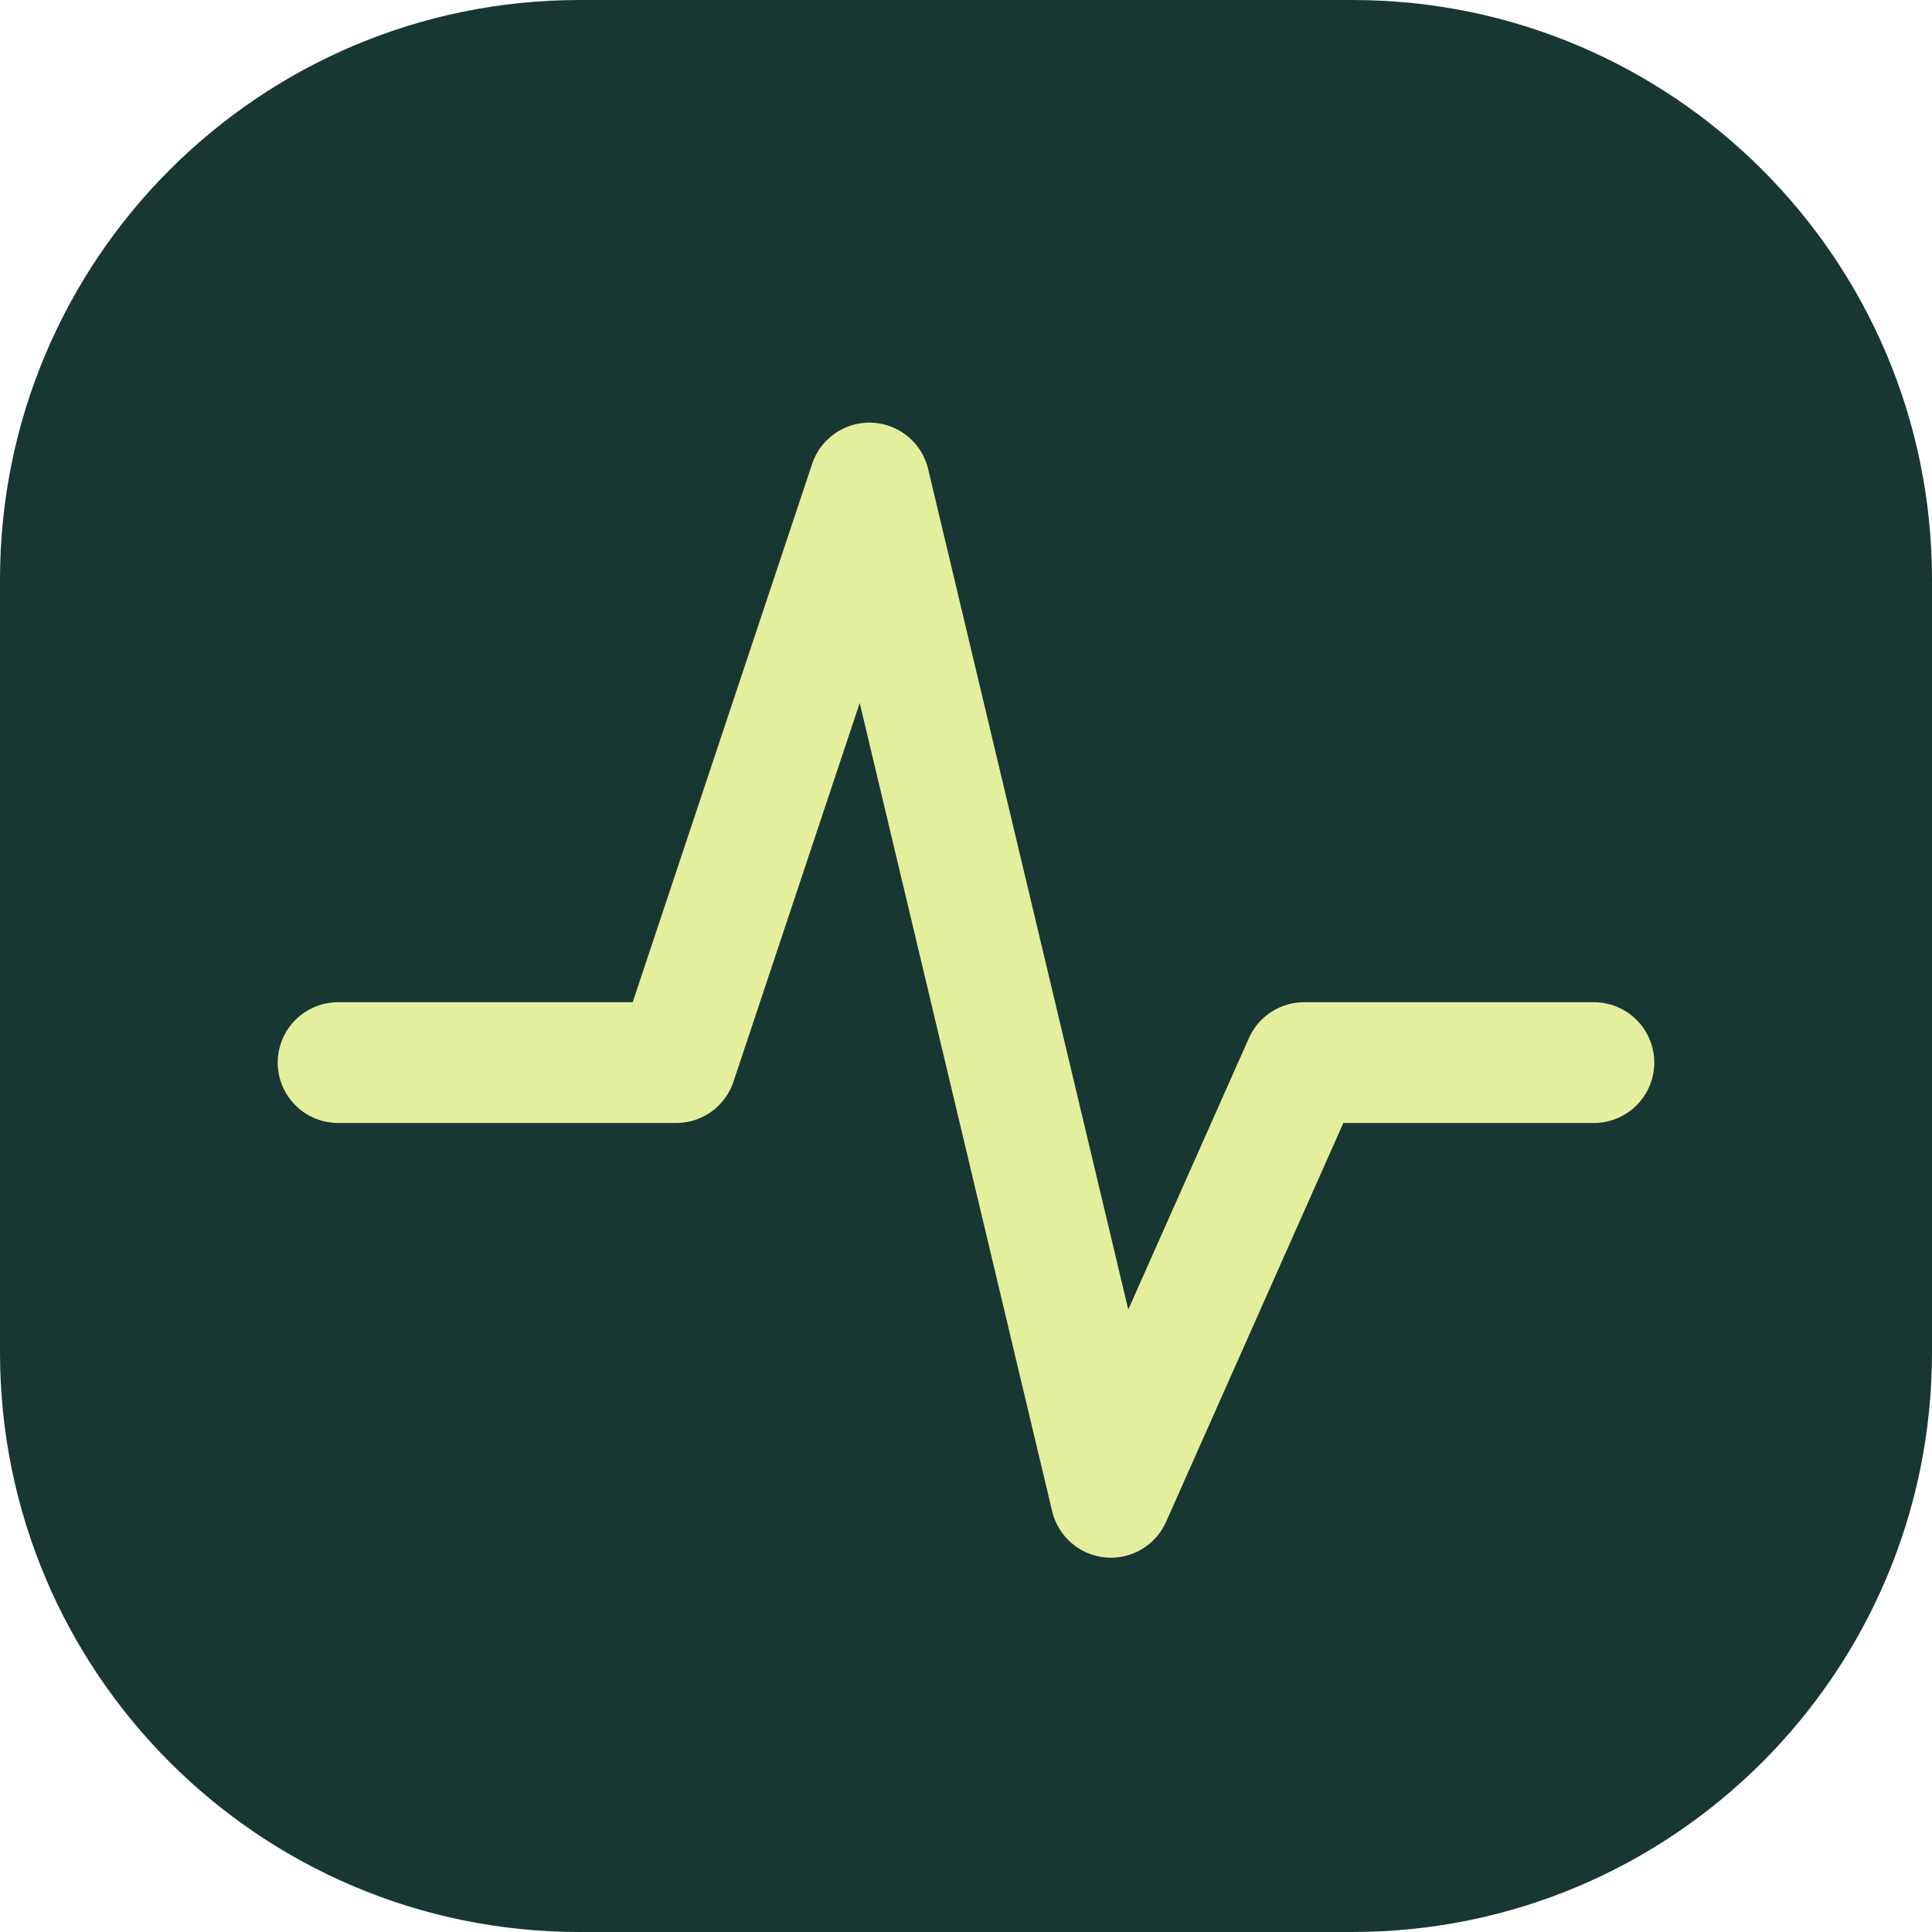
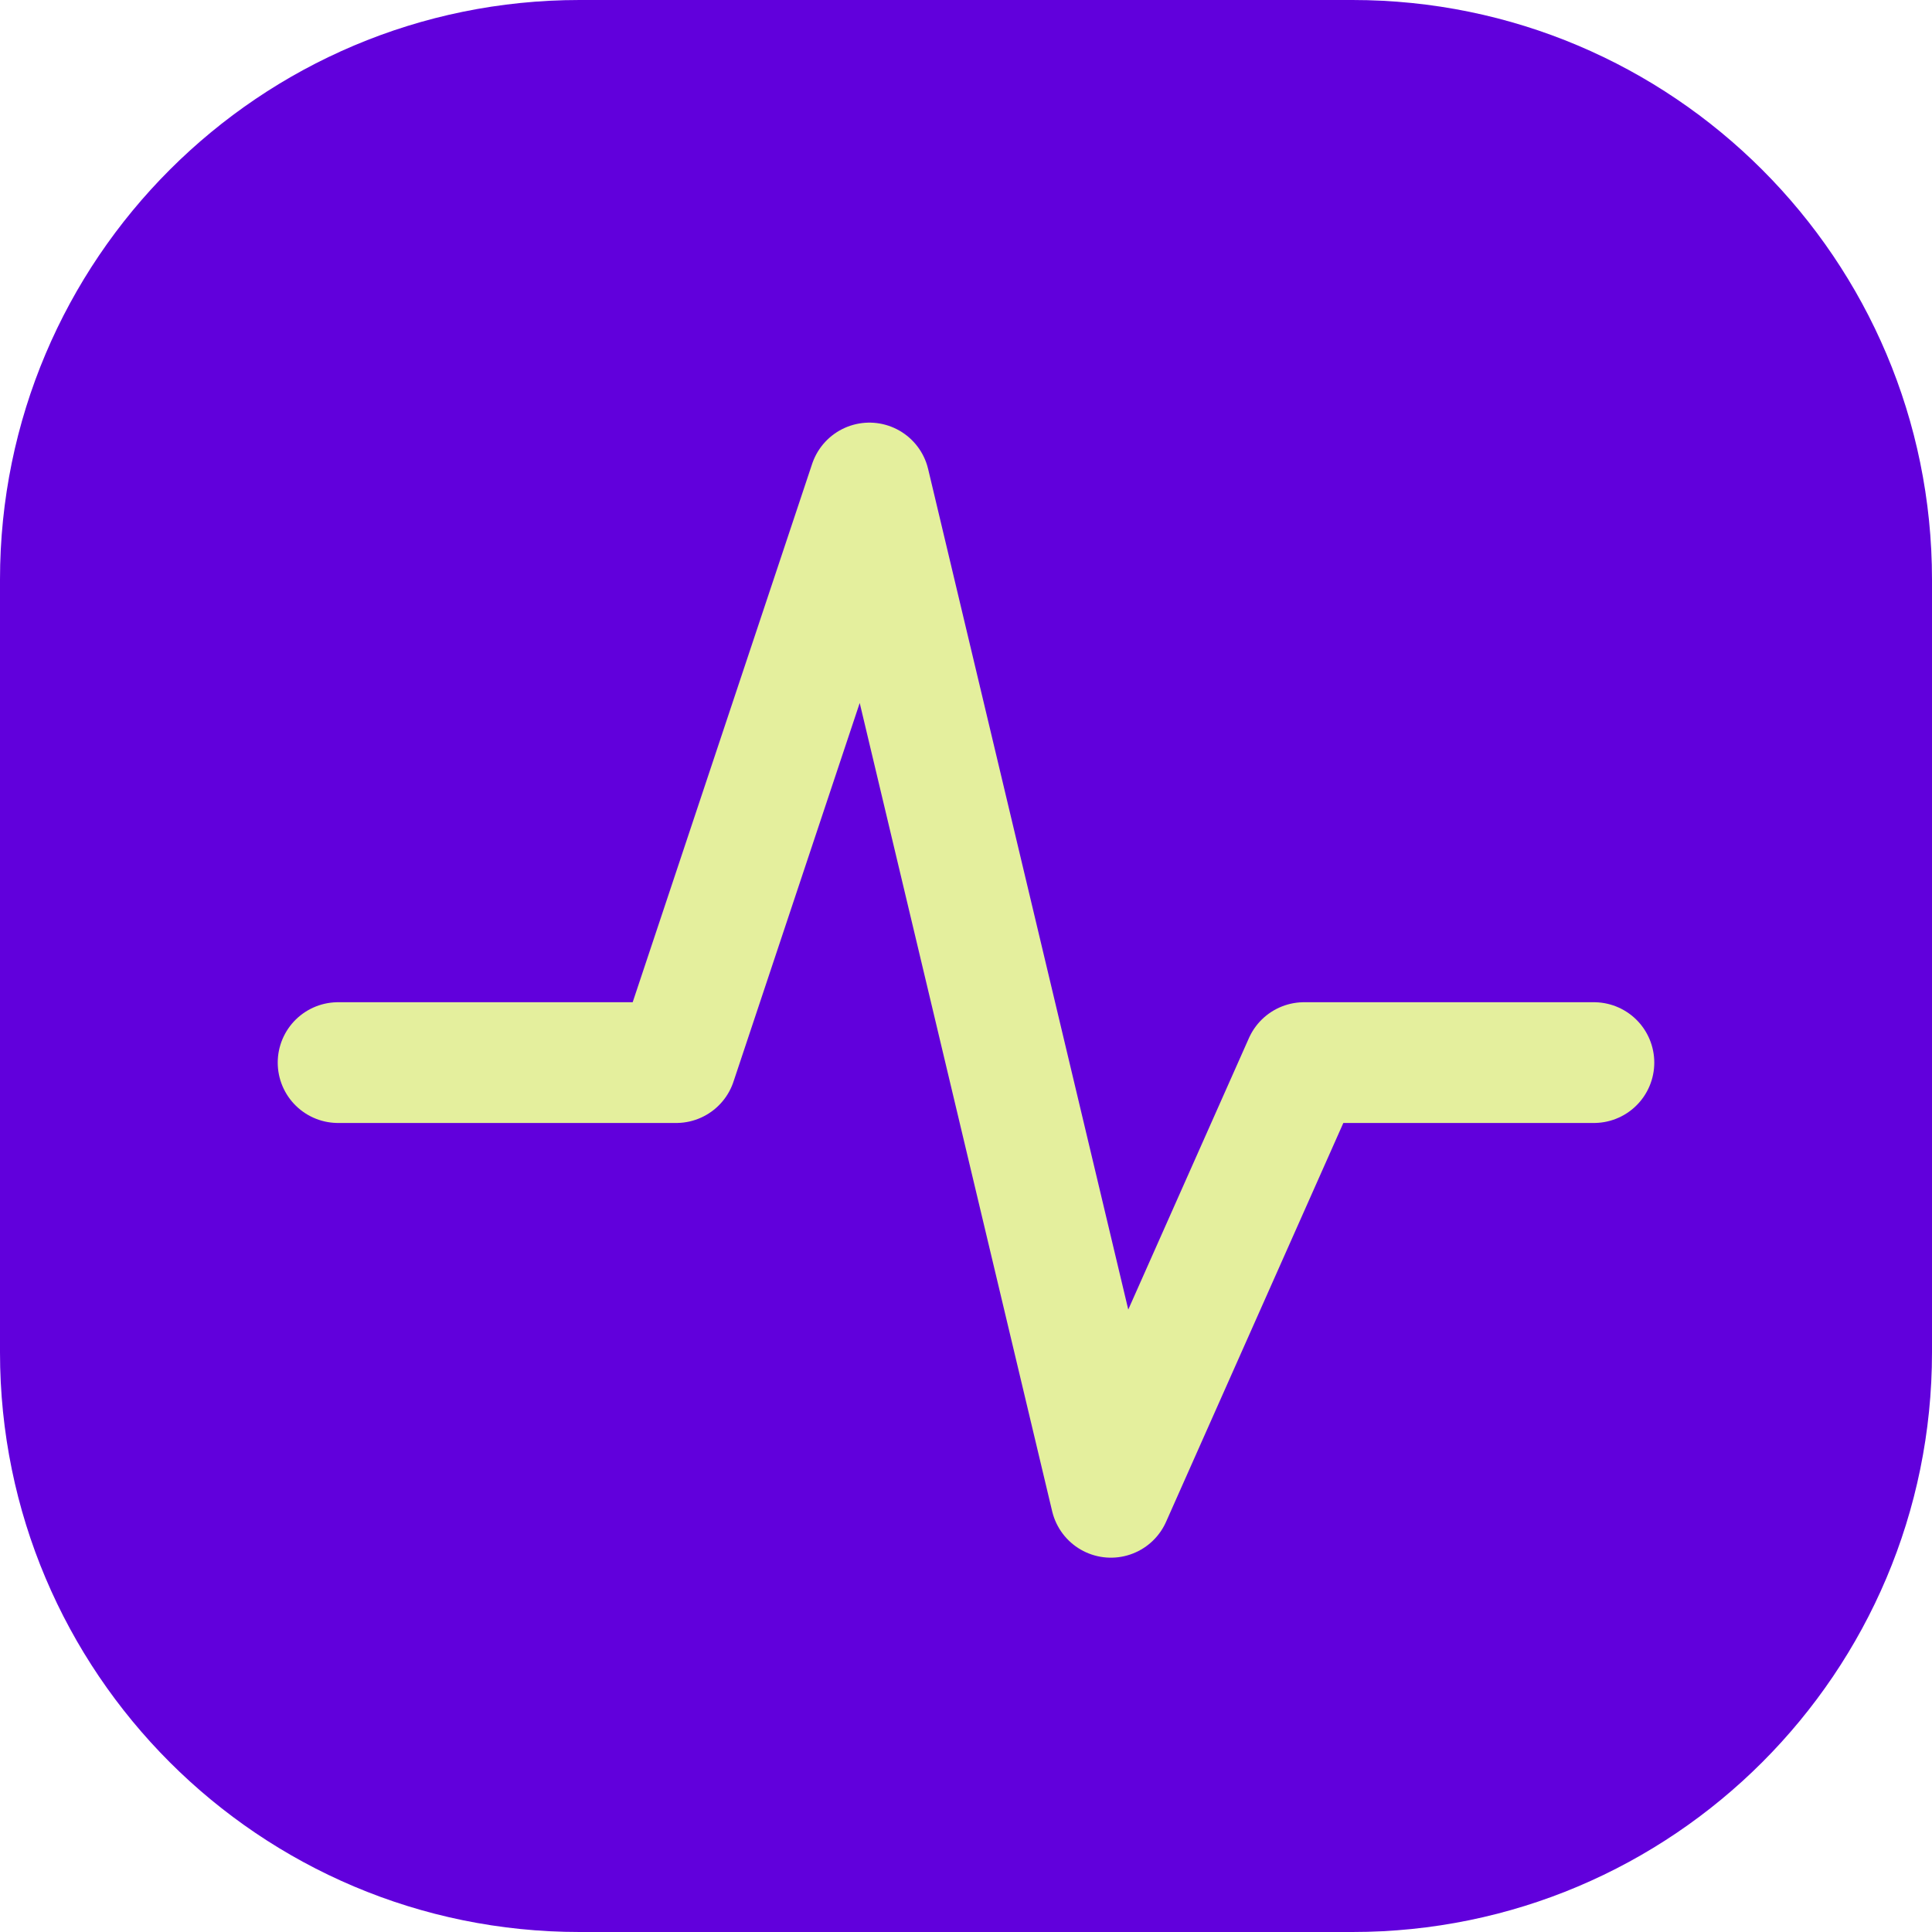
<svg xmlns="http://www.w3.org/2000/svg" viewBox="0 0 40 40">
-   <rect width="40" height="40" rx="12" fill="#183733" />
+   <rect width="40" height="40" rx="12" fill="#6100DC" />
  <path d="M7 22h7l4-12 5 21 4-9h6" fill="none" stroke="#e4ef9d" stroke-width="2.5" stroke-linecap="round" stroke-linejoin="round" />
</svg>
